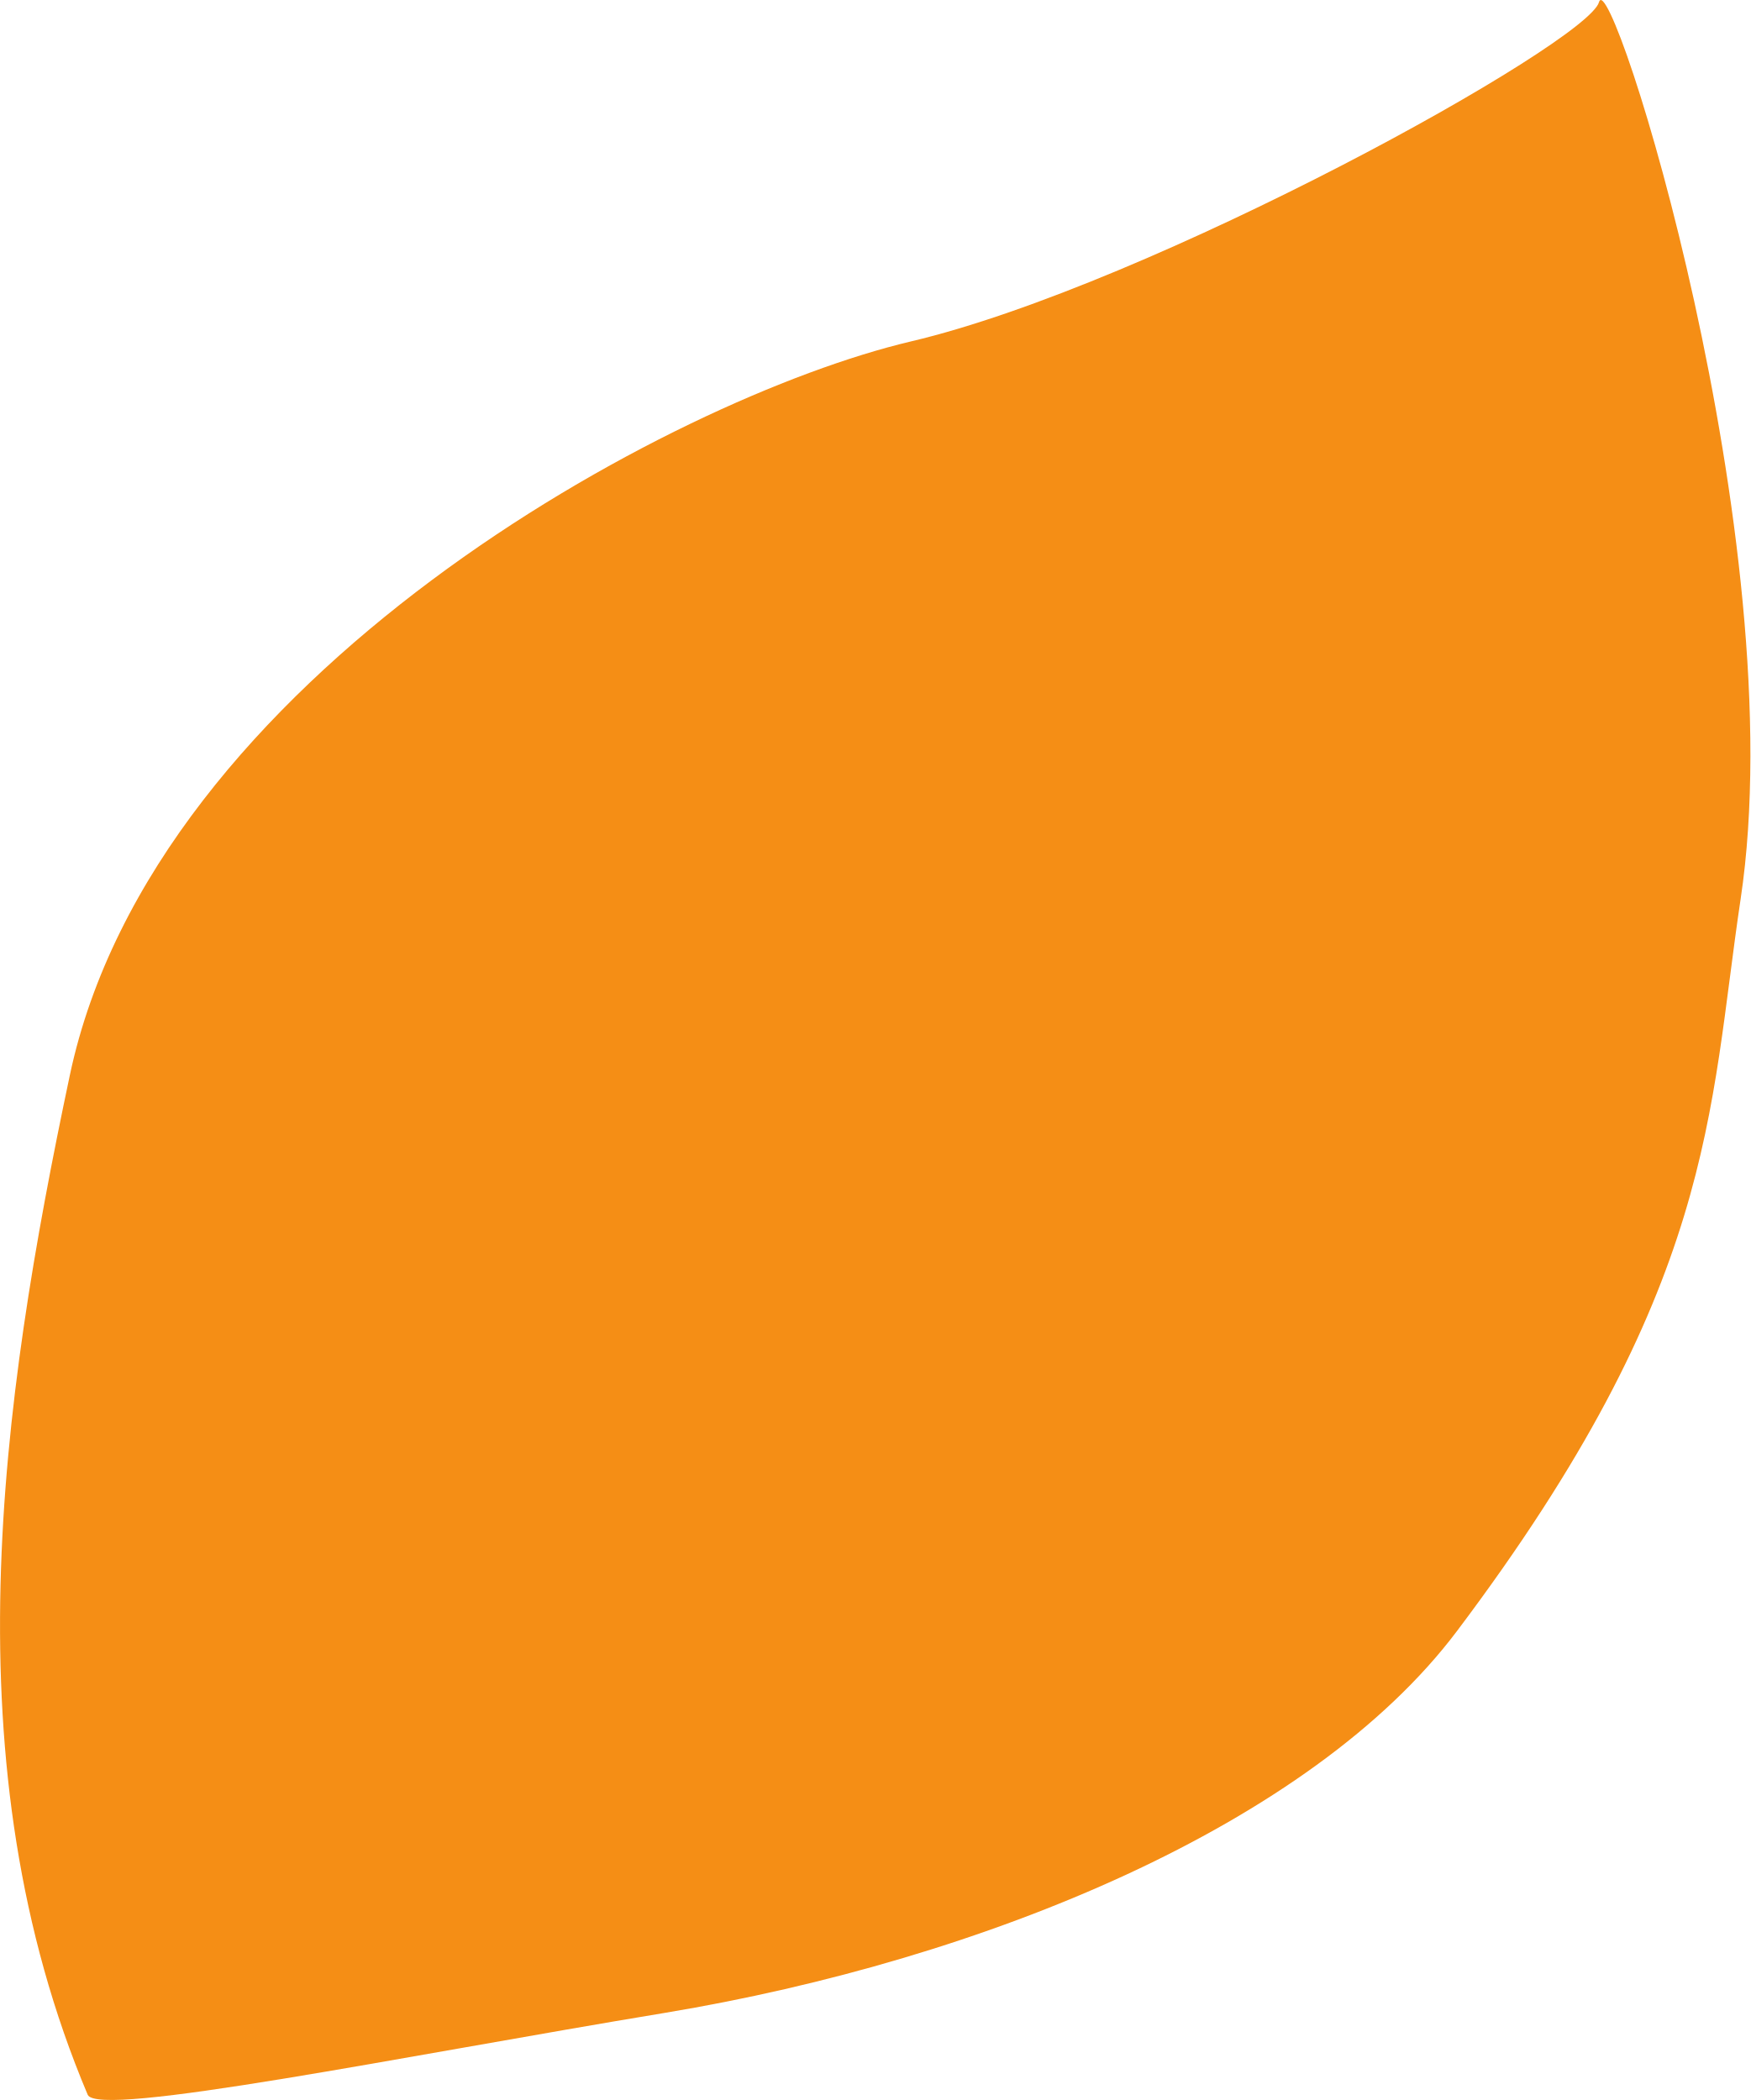
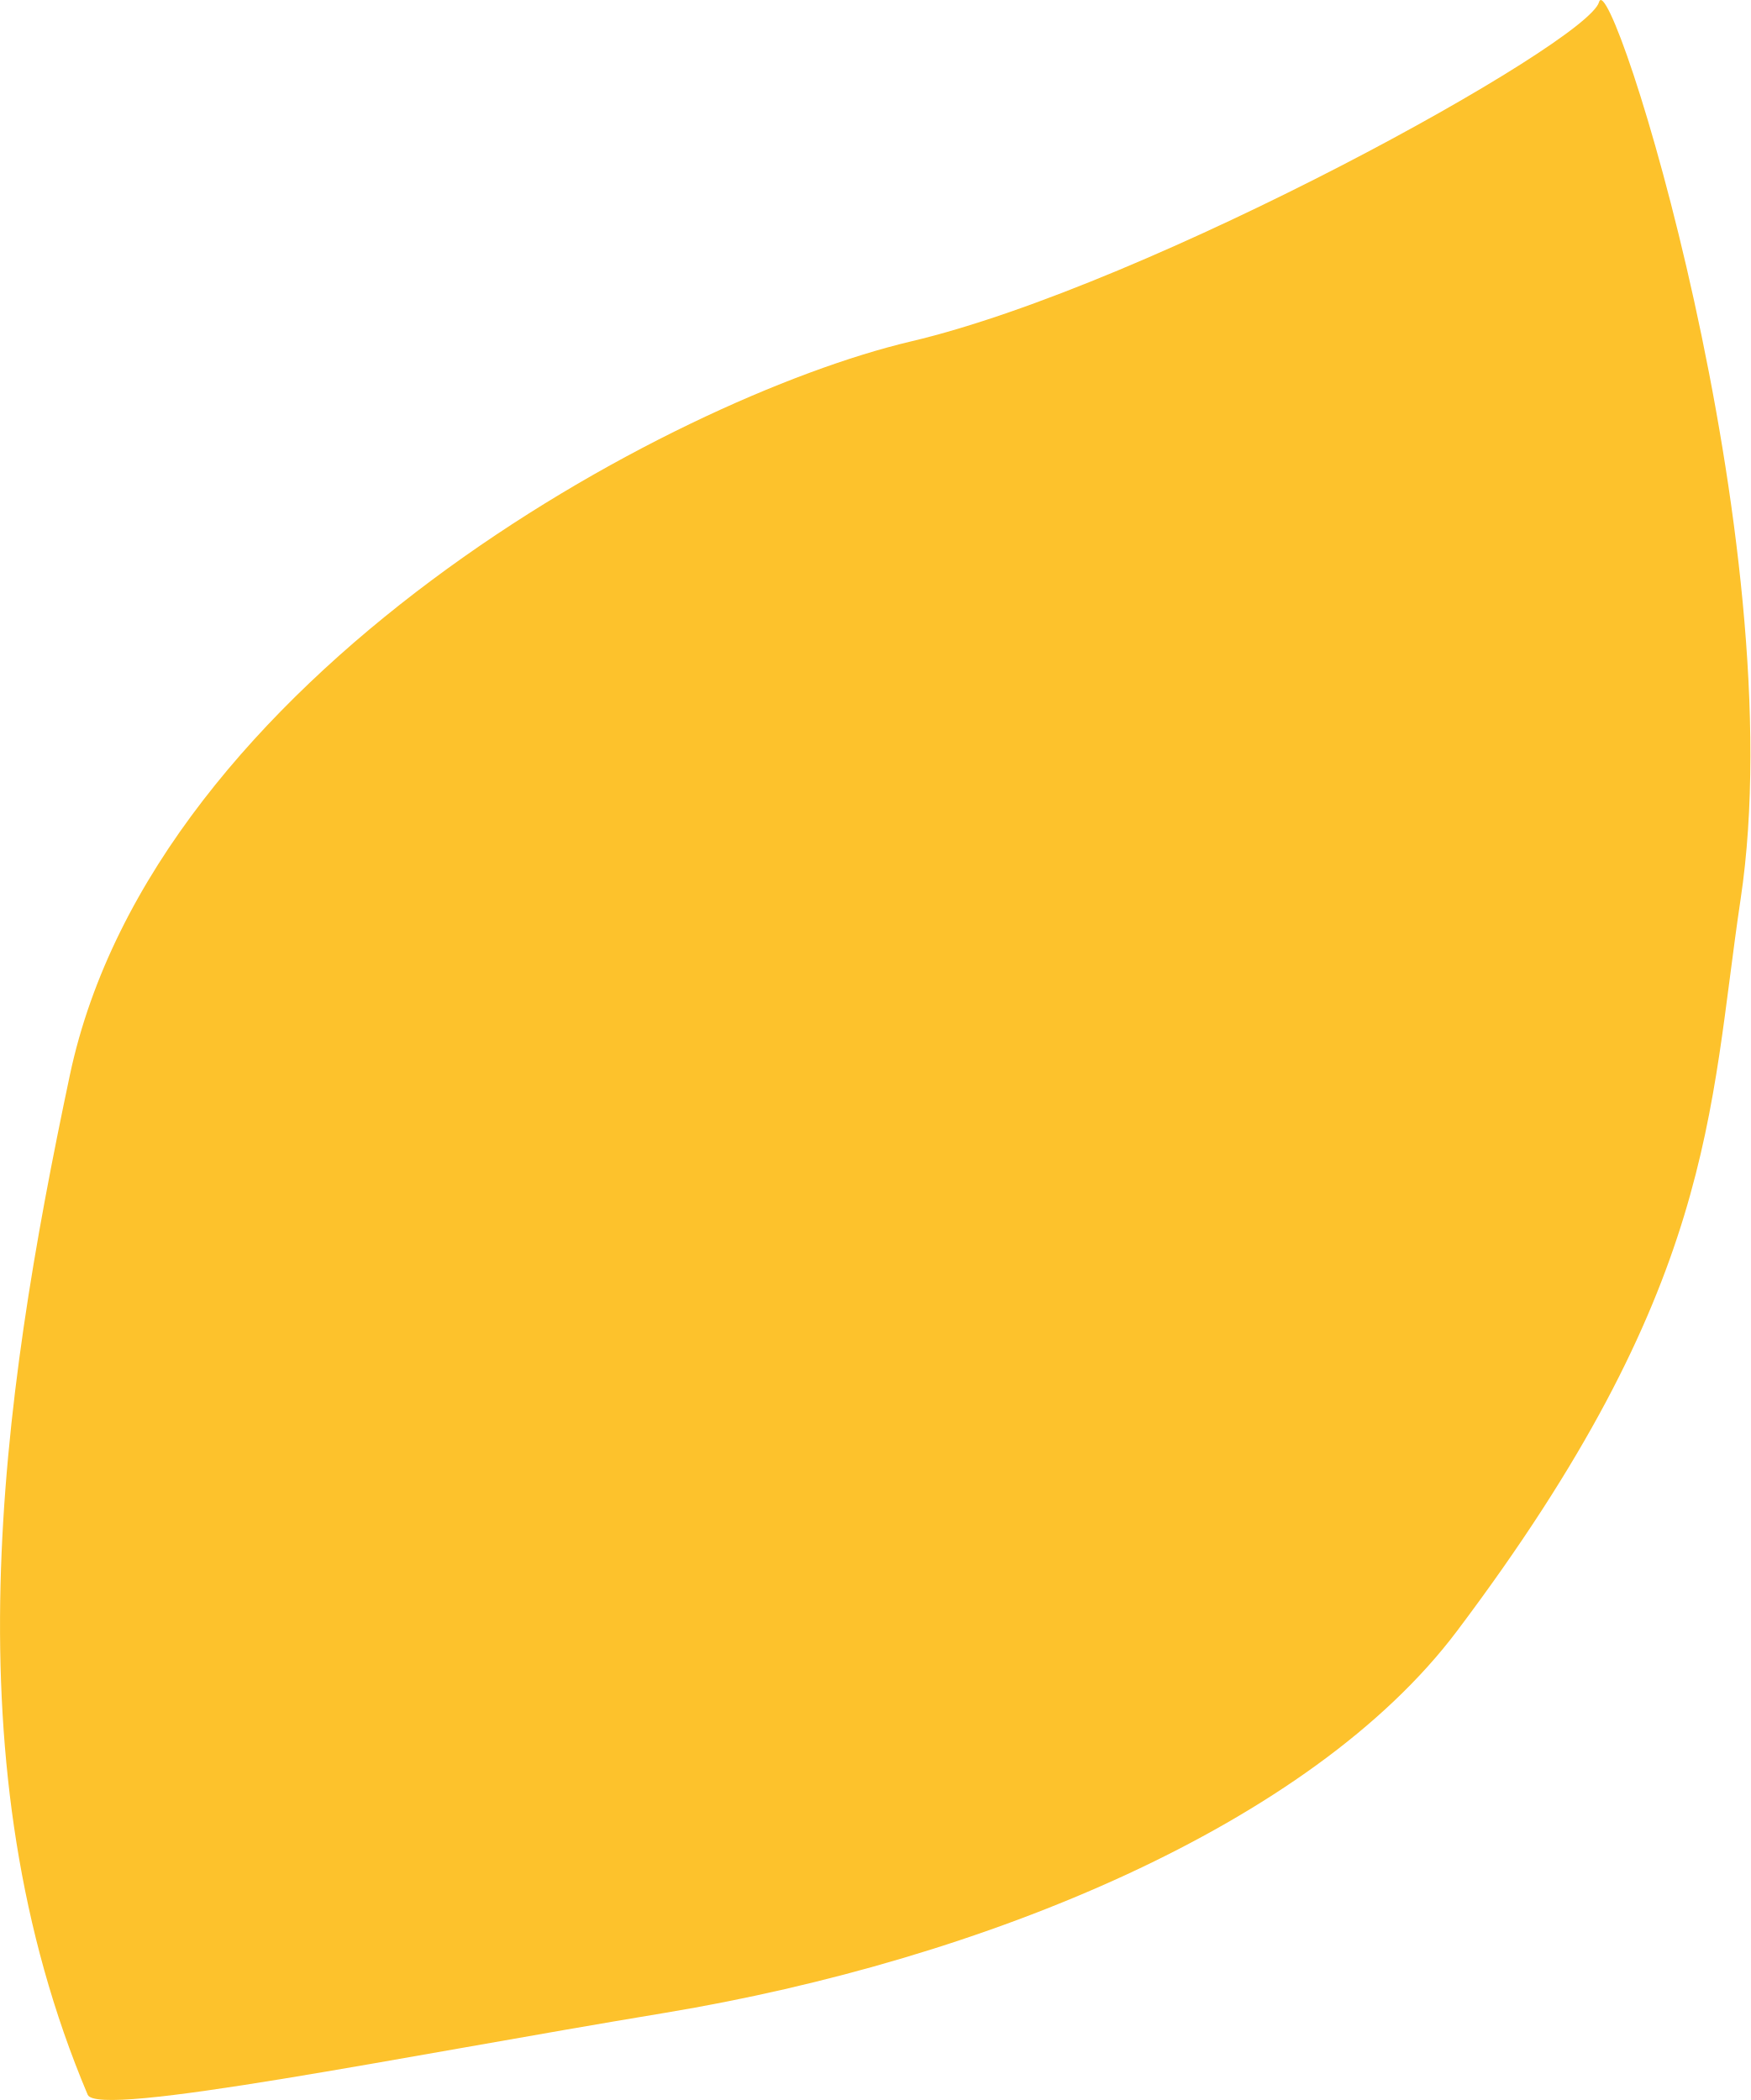
<svg xmlns="http://www.w3.org/2000/svg" width="10" height="12" viewBox="0 0 10 12" fill="none">
-   <path d="M5.204 1.951C6.578 1.627 9.069 0.247 9.135 0.012C9.201 -0.223 10.25 3.1 9.944 5.137C9.761 6.359 9.804 7.354 8.323 9.321C7.491 10.426 5.629 11.198 3.799 11.502C2.311 11.748 0.559 12.106 0.501 11.97C-0.293 10.088 0.001 8.025 0.399 6.144C0.881 3.866 3.829 2.276 5.204 1.951Z" fill="#F58E15" />
+   <path d="M5.204 1.951C6.578 1.627 9.069 0.247 9.135 0.012C9.201 -0.223 10.25 3.1 9.944 5.137C9.761 6.359 9.804 7.354 8.323 9.321C7.491 10.426 5.629 11.198 3.799 11.502C2.311 11.748 0.559 12.106 0.501 11.97C-0.293 10.088 0.001 8.025 0.399 6.144C0.881 3.866 3.829 2.276 5.204 1.951Z" fill="#FDC22C" />
</svg>
